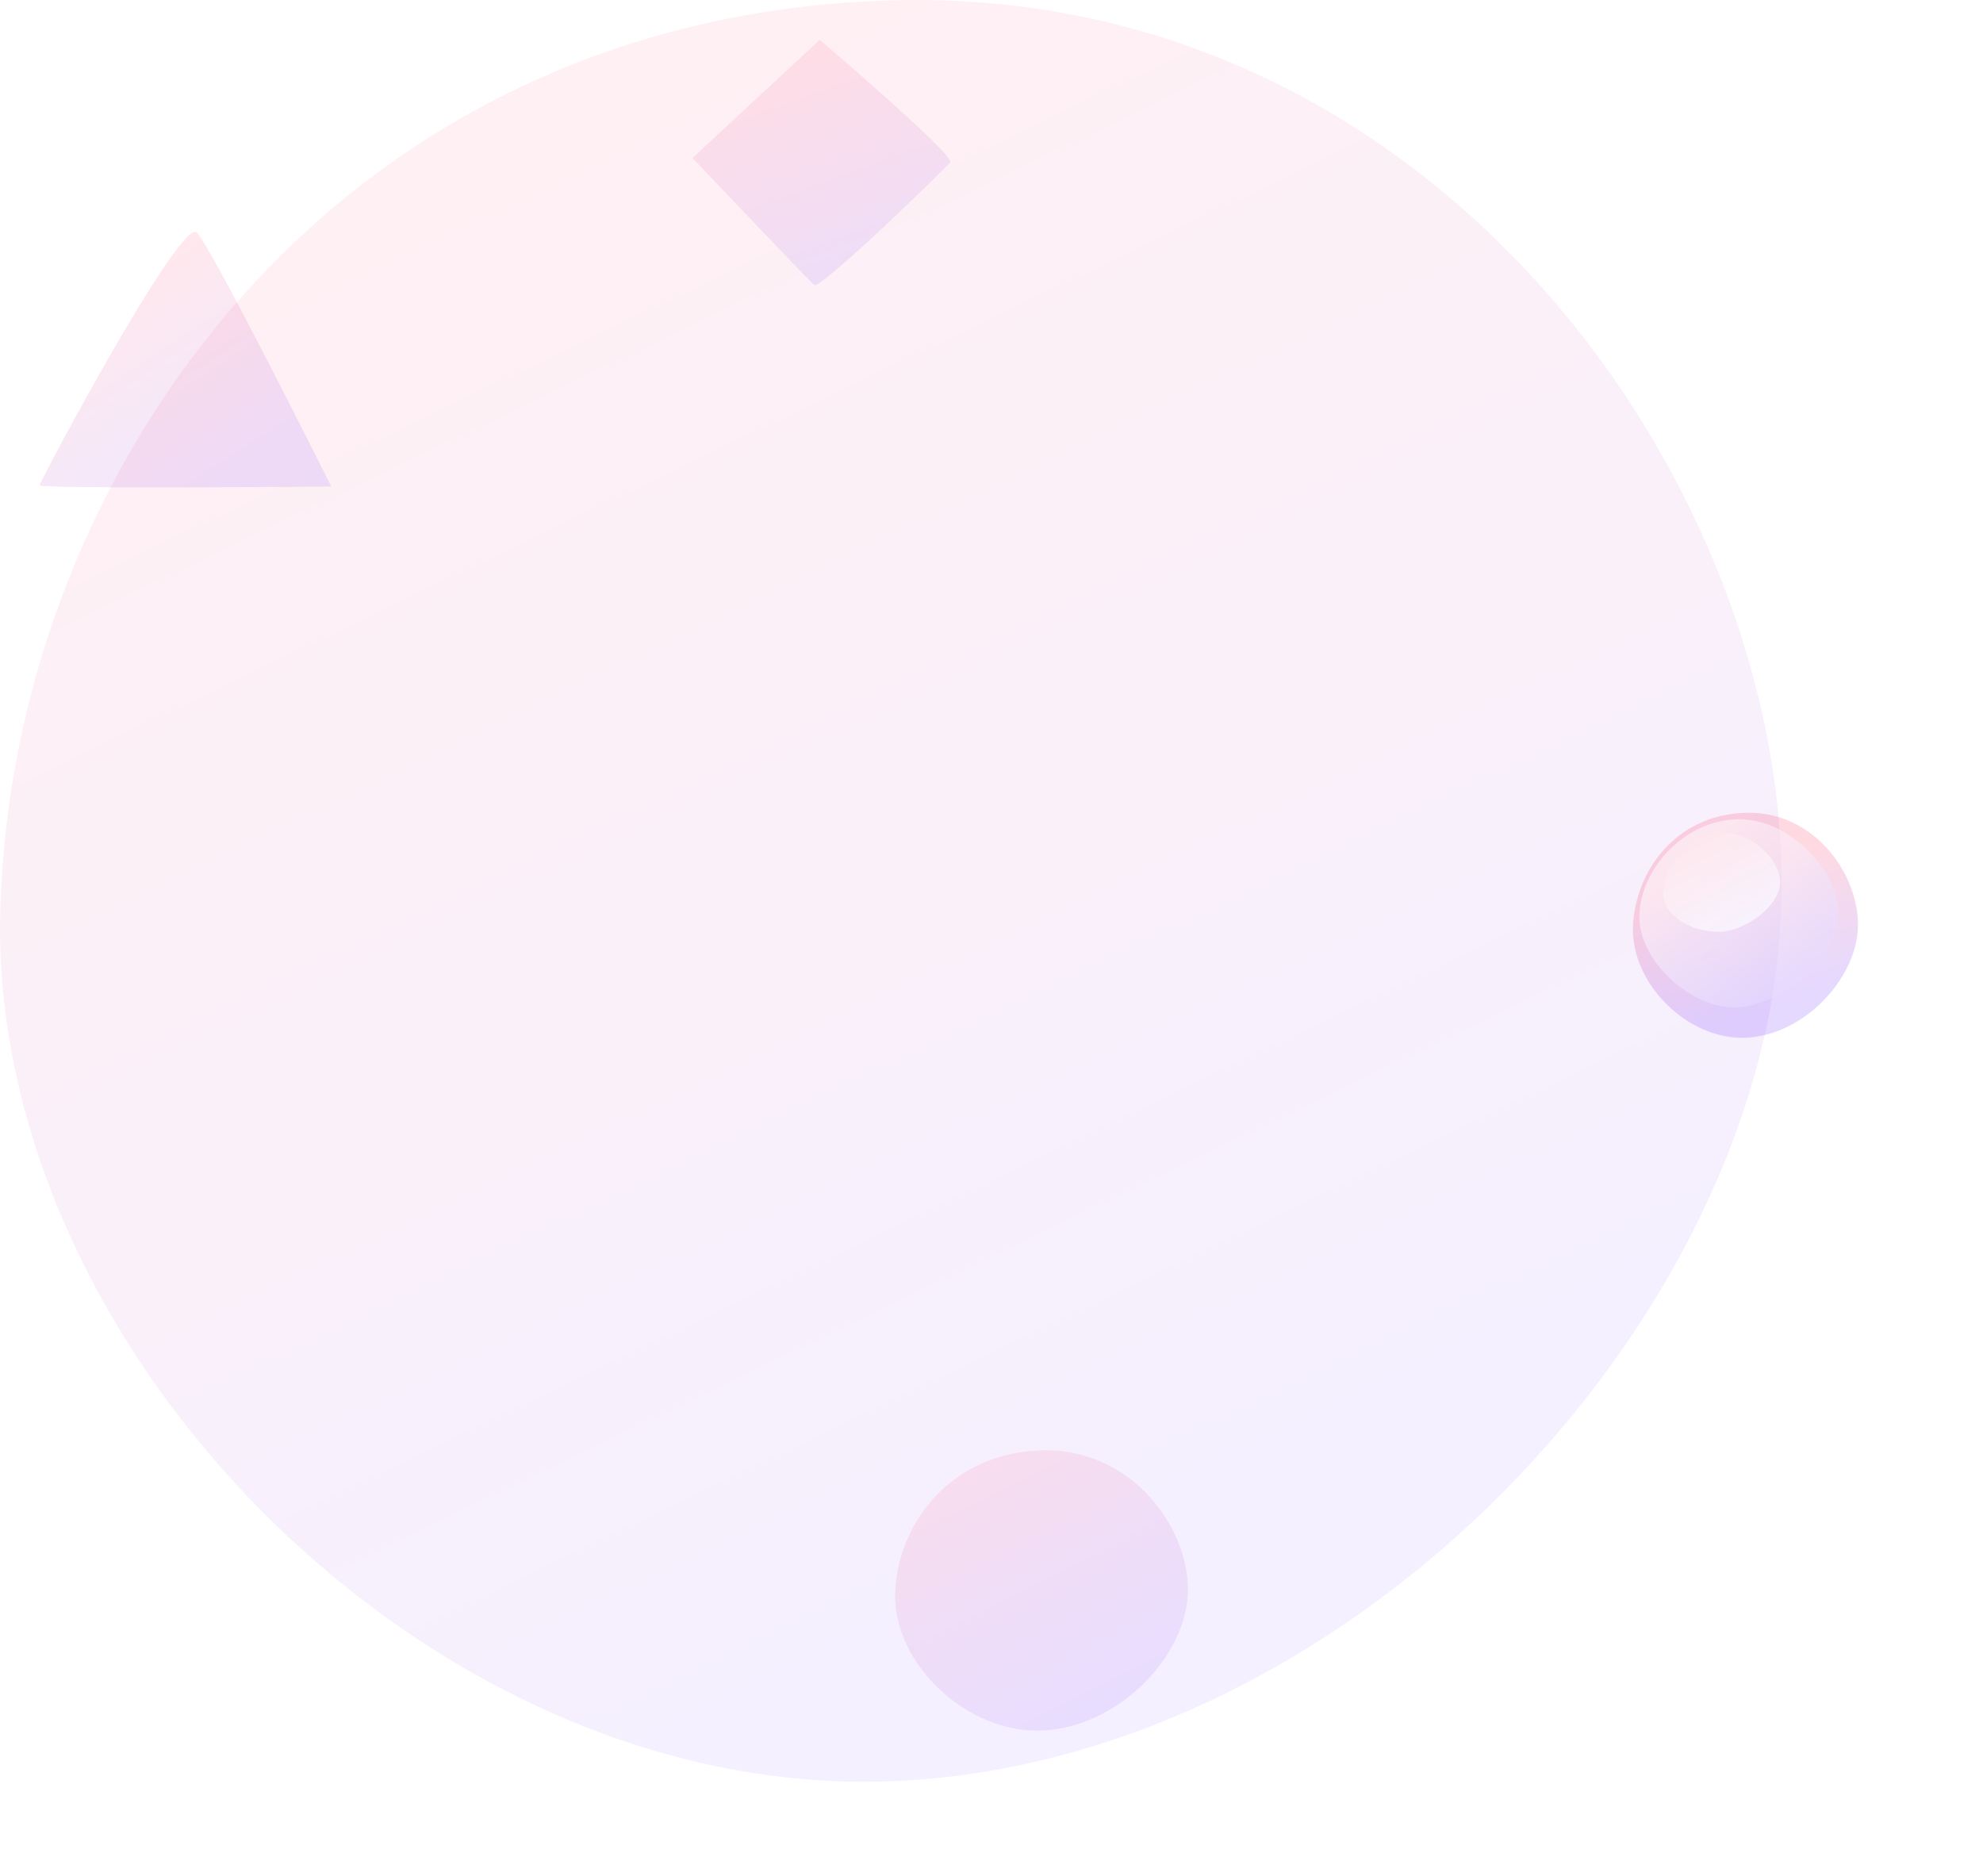
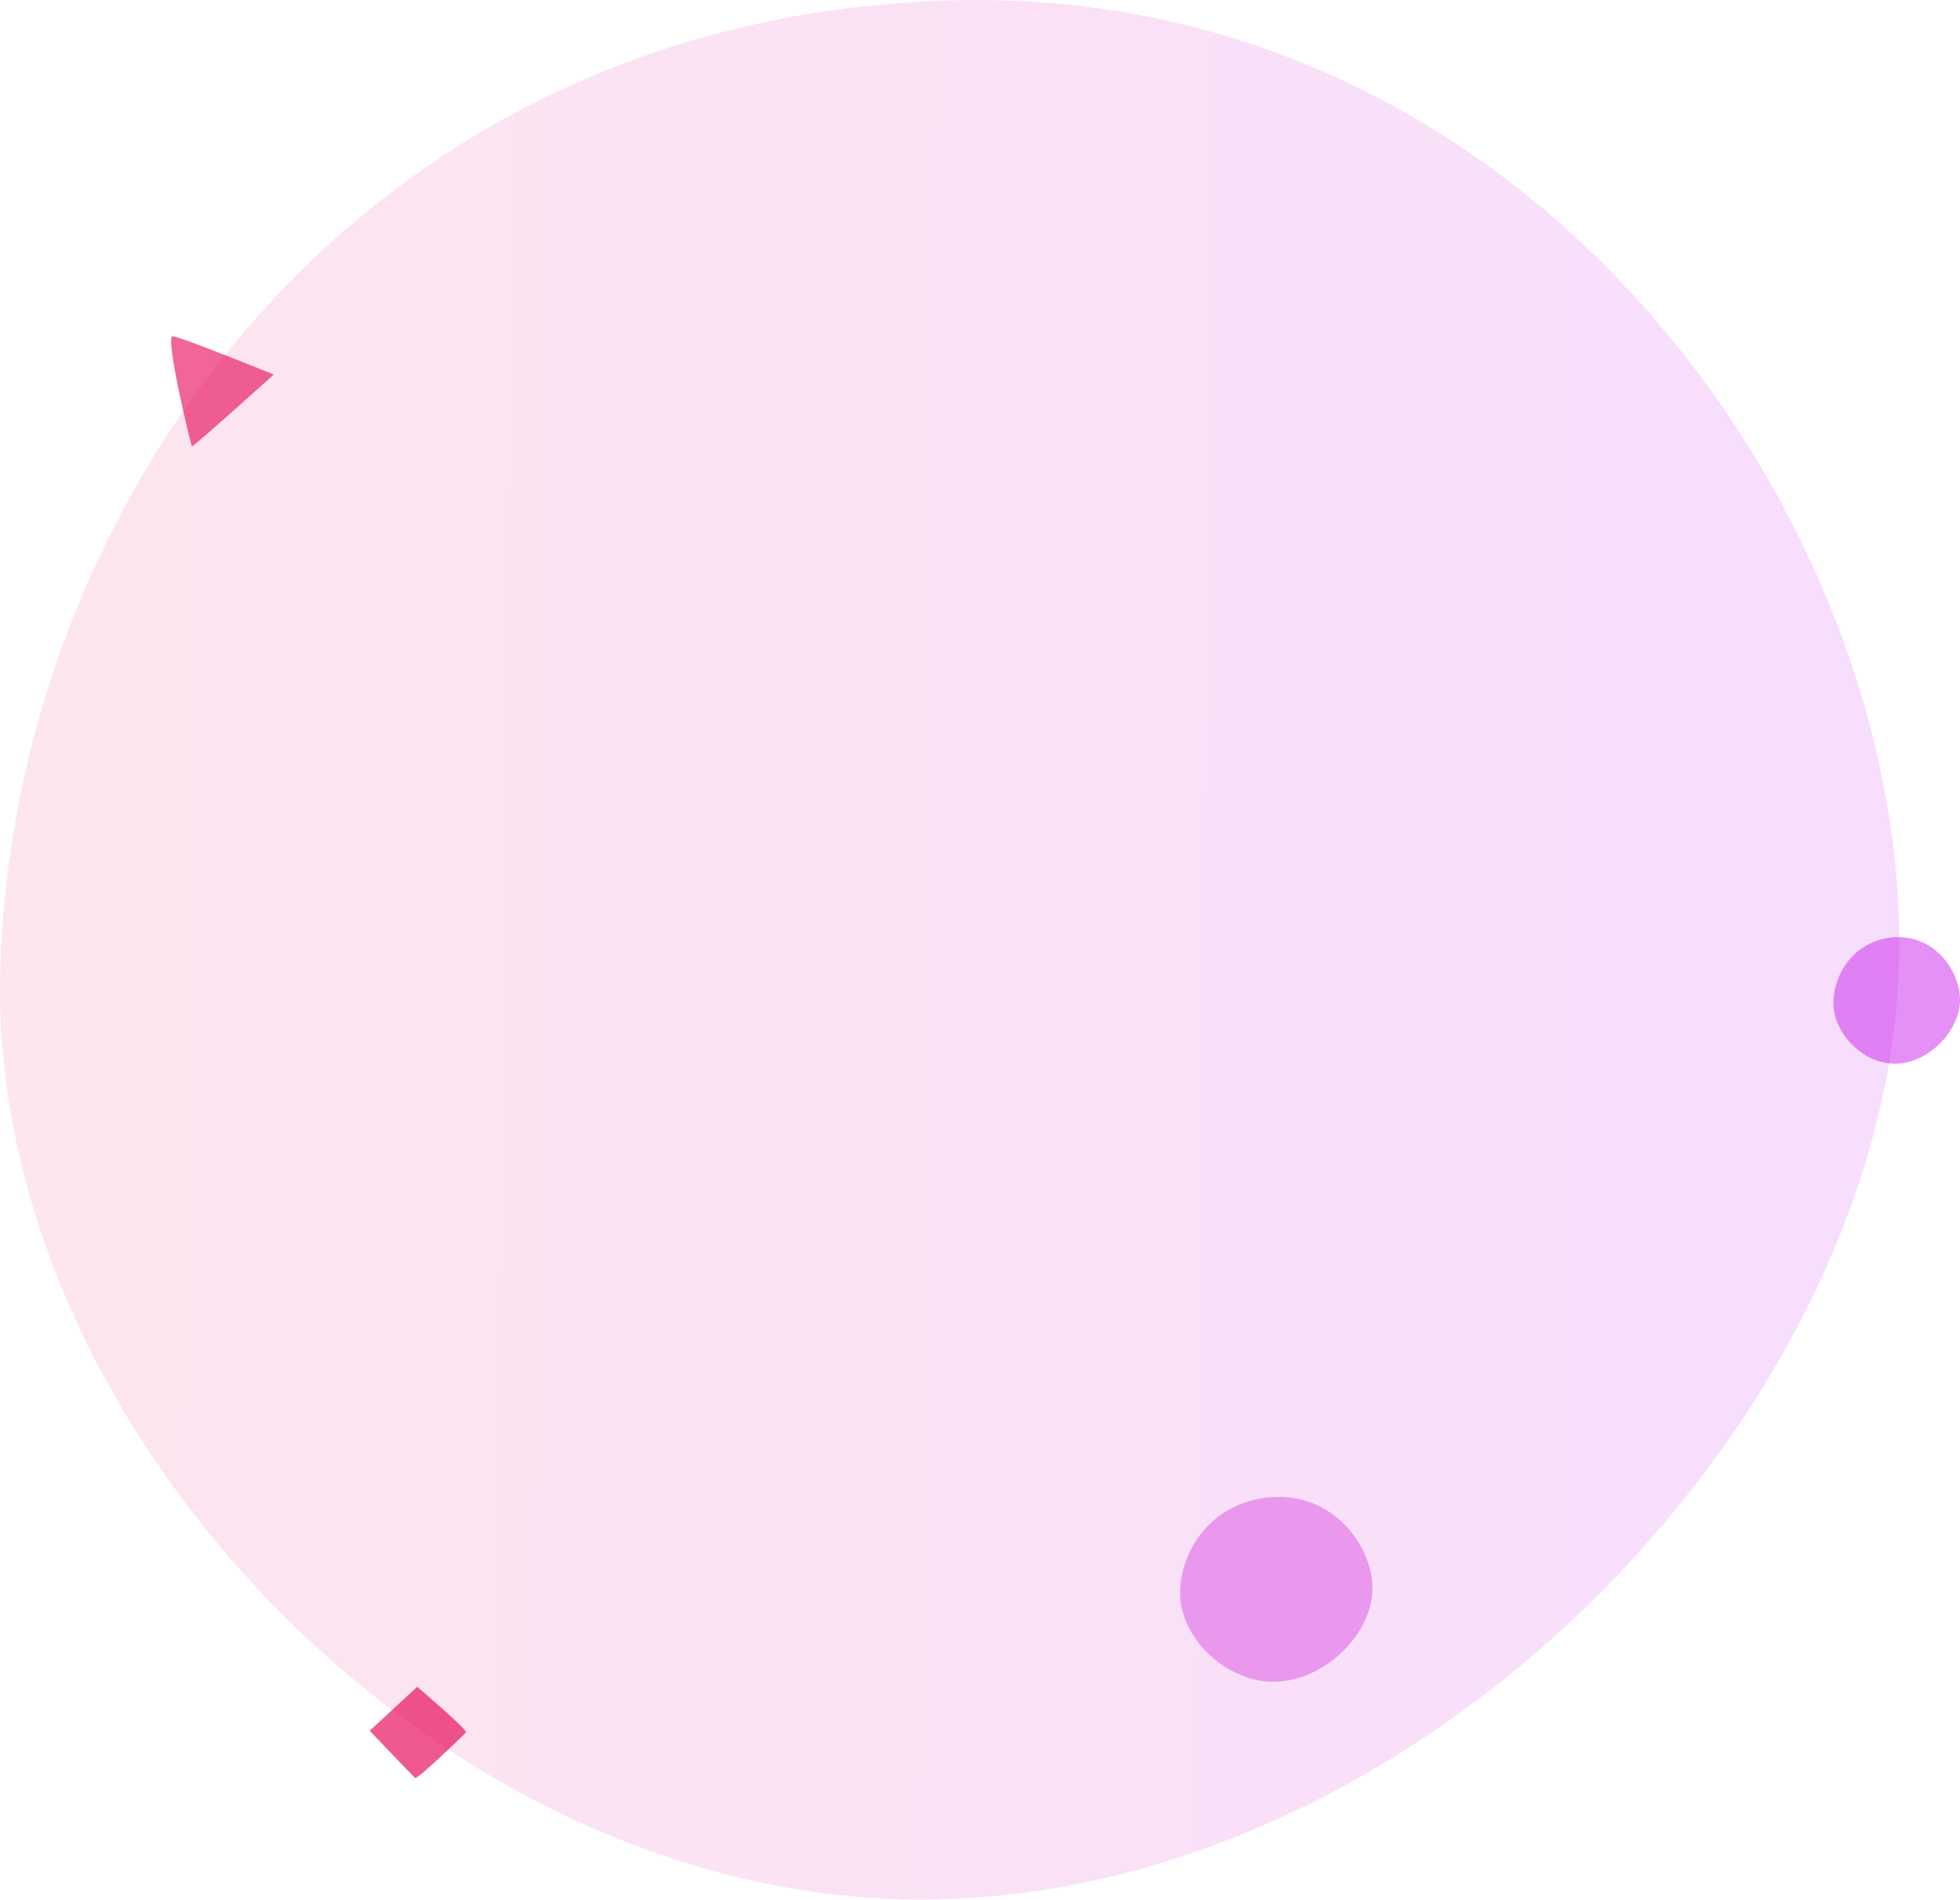
- <svg xmlns="http://www.w3.org/2000/svg" fill="none" viewBox="0 0 793 750" width="793" height="750">
-   <path transform="scale(0.95)" fill="url(#paint0_linear)" d="M749.806 382.963c-6.312 172.299-181.178 359.38-374.85 366.823C181.283 757.23-5.072 568.771.106 382.963 5.282 197.154 142.167 7.013 374.955.158c232.788-6.855 381.162 210.505 374.85 382.805z" opacity=".06" />
-   <g opacity=".09">
-     <path fill="#FF004D" d="M15.978 194.004c-.146-1.556 56.52-107.286 62.707-100.968 6.187 6.317 53.734 101.491 53.734 101.491s-116.295 1.032-116.44-.523z" />
-     <path fill="url(#paint1_linear)" d="M15.978 194.004c-.146-1.556 56.52-107.286 62.707-100.968 6.187 6.317 53.734 101.491 53.734 101.491s-116.295 1.032-116.44-.523z" />
-   </g>
-   <g opacity=".08">
-     <path fill="#FF004D" d="M474.97 637.189c-.985 25.73-28.264 53.668-58.477 54.779-30.213 1.112-59.284-27.032-58.477-54.779.808-27.747 22.162-56.142 58.477-57.165 36.315-1.024 59.461 31.435 58.477 57.165z" />
-     <path fill="url(#paint2_linear)" d="M474.97 637.189c-.985 25.73-28.264 53.668-58.477 54.779-30.213 1.112-59.284-27.032-58.477-54.779.808-27.747 22.162-56.142 58.477-57.165 36.315-1.024 59.461 31.435 58.477 57.165z" />
-   </g>
-   <g opacity=".08">
-     <path fill="#FF004D" d="M379.941 64.904c-2.085 2.675-51.992 51.024-54.337 49.036C323.258 111.952 277 63.181 277 63.181L327.819 16s54.208 46.229 52.122 48.904z" />
-     <path fill="url(#paint3_linear)" d="M379.941 64.904c-2.085 2.675-51.992 51.024-54.337 49.036C323.258 111.952 277 63.181 277 63.181L327.819 16s54.208 46.229 52.122 48.904z" />
-   </g>
-   <g transform="translate(-50 0)">
-     <path fill="url(#paint4_linear)" d="M792.977 370.956c-.758 20.675-21.742 43.125-44.982 44.018-23.241.894-45.604-21.721-44.982-44.018.621-22.297 17.047-45.114 44.982-45.937 27.934-.823 45.739 25.261 44.982 45.937z" opacity=".15" />
-     <path fill="url(#paint5_linear)" d="M785.199 366.033c-.574 17.294-23.082 36.071-40.7 36.818-17.617.747-39.374-18.168-38.903-36.818.471-18.649 17.727-37.733 38.903-38.421 21.176-.688 41.274 21.128 40.7 38.421z" opacity=".5" />
-     <path fill="url(#paint6_linear)" d="M761.839 353.112c-.337 9.143-13.548 19.071-23.889 19.466-10.341.395-23.107-5.839-22.83-15.699.276-9.861 10.401-23.718 22.83-24.082 12.43-.364 24.226 11.171 23.889 20.315z" opacity=".8" />
-   </g>
+ <svg xmlns="http://www.w3.org/2000/svg" fill="none" viewBox="0 0 774 750" width="774" height="750">
+   <path fill="url(#paint0_linear)" d="M749.806 382.963c-6.312 172.299-181.178 359.38-374.85 366.823C181.283 757.23-5.072 568.771.106 382.963 5.282 197.154 142.167 7.013 374.955.158c232.788-6.855 381.162 210.505 374.85 382.805z" opacity=".15" />
+   <path fill="#E60053" d="M75.795 176.24c-.424-.398-10.857-43.729-7.588-43.484 3.27.245 39.903 15.114 39.903 15.114s-31.89 28.767-32.315 28.37z" opacity=".6" />
+   <path fill="#D32CDB" d="M541.98 628.275c-.639 16.771-18.359 34.98-37.984 35.704-19.626.725-38.51-17.619-37.985-35.704.524-18.085 14.395-36.592 37.985-37.26 23.589-.667 38.624 20.49 37.984 37.26z" opacity=".4" />
+   <path fill="#E60053" d="M183.978 683.965c-.769.982-19.181 18.743-20.046 18.013-.866-.73-17.932-18.646-17.932-18.646L164.749 666s19.999 16.982 19.229 17.965z" opacity=".65" />
+   <path fill="#CA21EE" d="M773.987 395.531c-.421 11.486-12.078 23.959-24.99 24.455-12.911.496-25.335-12.068-24.99-24.455.345-12.387 9.471-25.063 24.99-25.52 15.519-.457 25.411 14.033 24.99 25.52z" opacity=".5" />
  <defs>
-     <linearGradient id="paint0_linear" x1="180.403" x2="467.956" y1="66.177" y2="666.429" gradientUnits="userSpaceOnUse">
-       <stop stop-color="#FF003D" />
-       <stop offset="1" stop-color="#5200FF" />
-     </linearGradient>
-     <linearGradient id="paint1_linear" x1="65.432" x2="113.131" y1="103.462" y2="175.817" gradientUnits="userSpaceOnUse">
-       <stop stop-color="#FF003D" />
-       <stop offset="1" stop-color="#5200FF" />
-     </linearGradient>
-     <linearGradient id="paint2_linear" x1="386.143" x2="435.487" y1="589.882" y2="685.741" gradientUnits="userSpaceOnUse">
-       <stop stop-color="#FF003D" />
-       <stop offset="1" stop-color="#5200FF" />
-     </linearGradient>
-     <linearGradient id="paint3_linear" x1="305.407" x2="332.229" y1="29.651" y2="102.766" gradientUnits="userSpaceOnUse">
-       <stop stop-color="#FF003D" />
-       <stop offset="1" stop-color="#5200FF" />
-     </linearGradient>
-     <linearGradient id="paint4_linear" x1="748" x2="765.59" y1="347.5" y2="399.921" gradientUnits="userSpaceOnUse">
-       <stop stop-color="#FF003D" />
-       <stop offset="1" stop-color="#5200FF" />
-     </linearGradient>
-     <linearGradient id="paint5_linear" x1="726.405" x2="766.575" y1="343.54" y2="389.06" gradientUnits="userSpaceOnUse">
-       <stop stop-color="#fff" />
-       <stop offset="1" stop-color="#E7DCFF" />
-     </linearGradient>
-     <linearGradient id="paint6_linear" x1="727.766" x2="746.244" y1="332.788" y2="368.398" gradientUnits="userSpaceOnUse">
-       <stop stop-color="#FFE7EC" />
-       <stop offset="1" stop-color="#F9F7FF" />
+     <linearGradient id="paint0_linear" x1="0" x2="753.366" y1="244.564" y2="252.137" gradientUnits="userSpaceOnUse">
+       <stop stop-color="#F3568F" />
+       <stop offset="1" stop-color="#C81EF2" />
    </linearGradient>
  </defs>
</svg>
